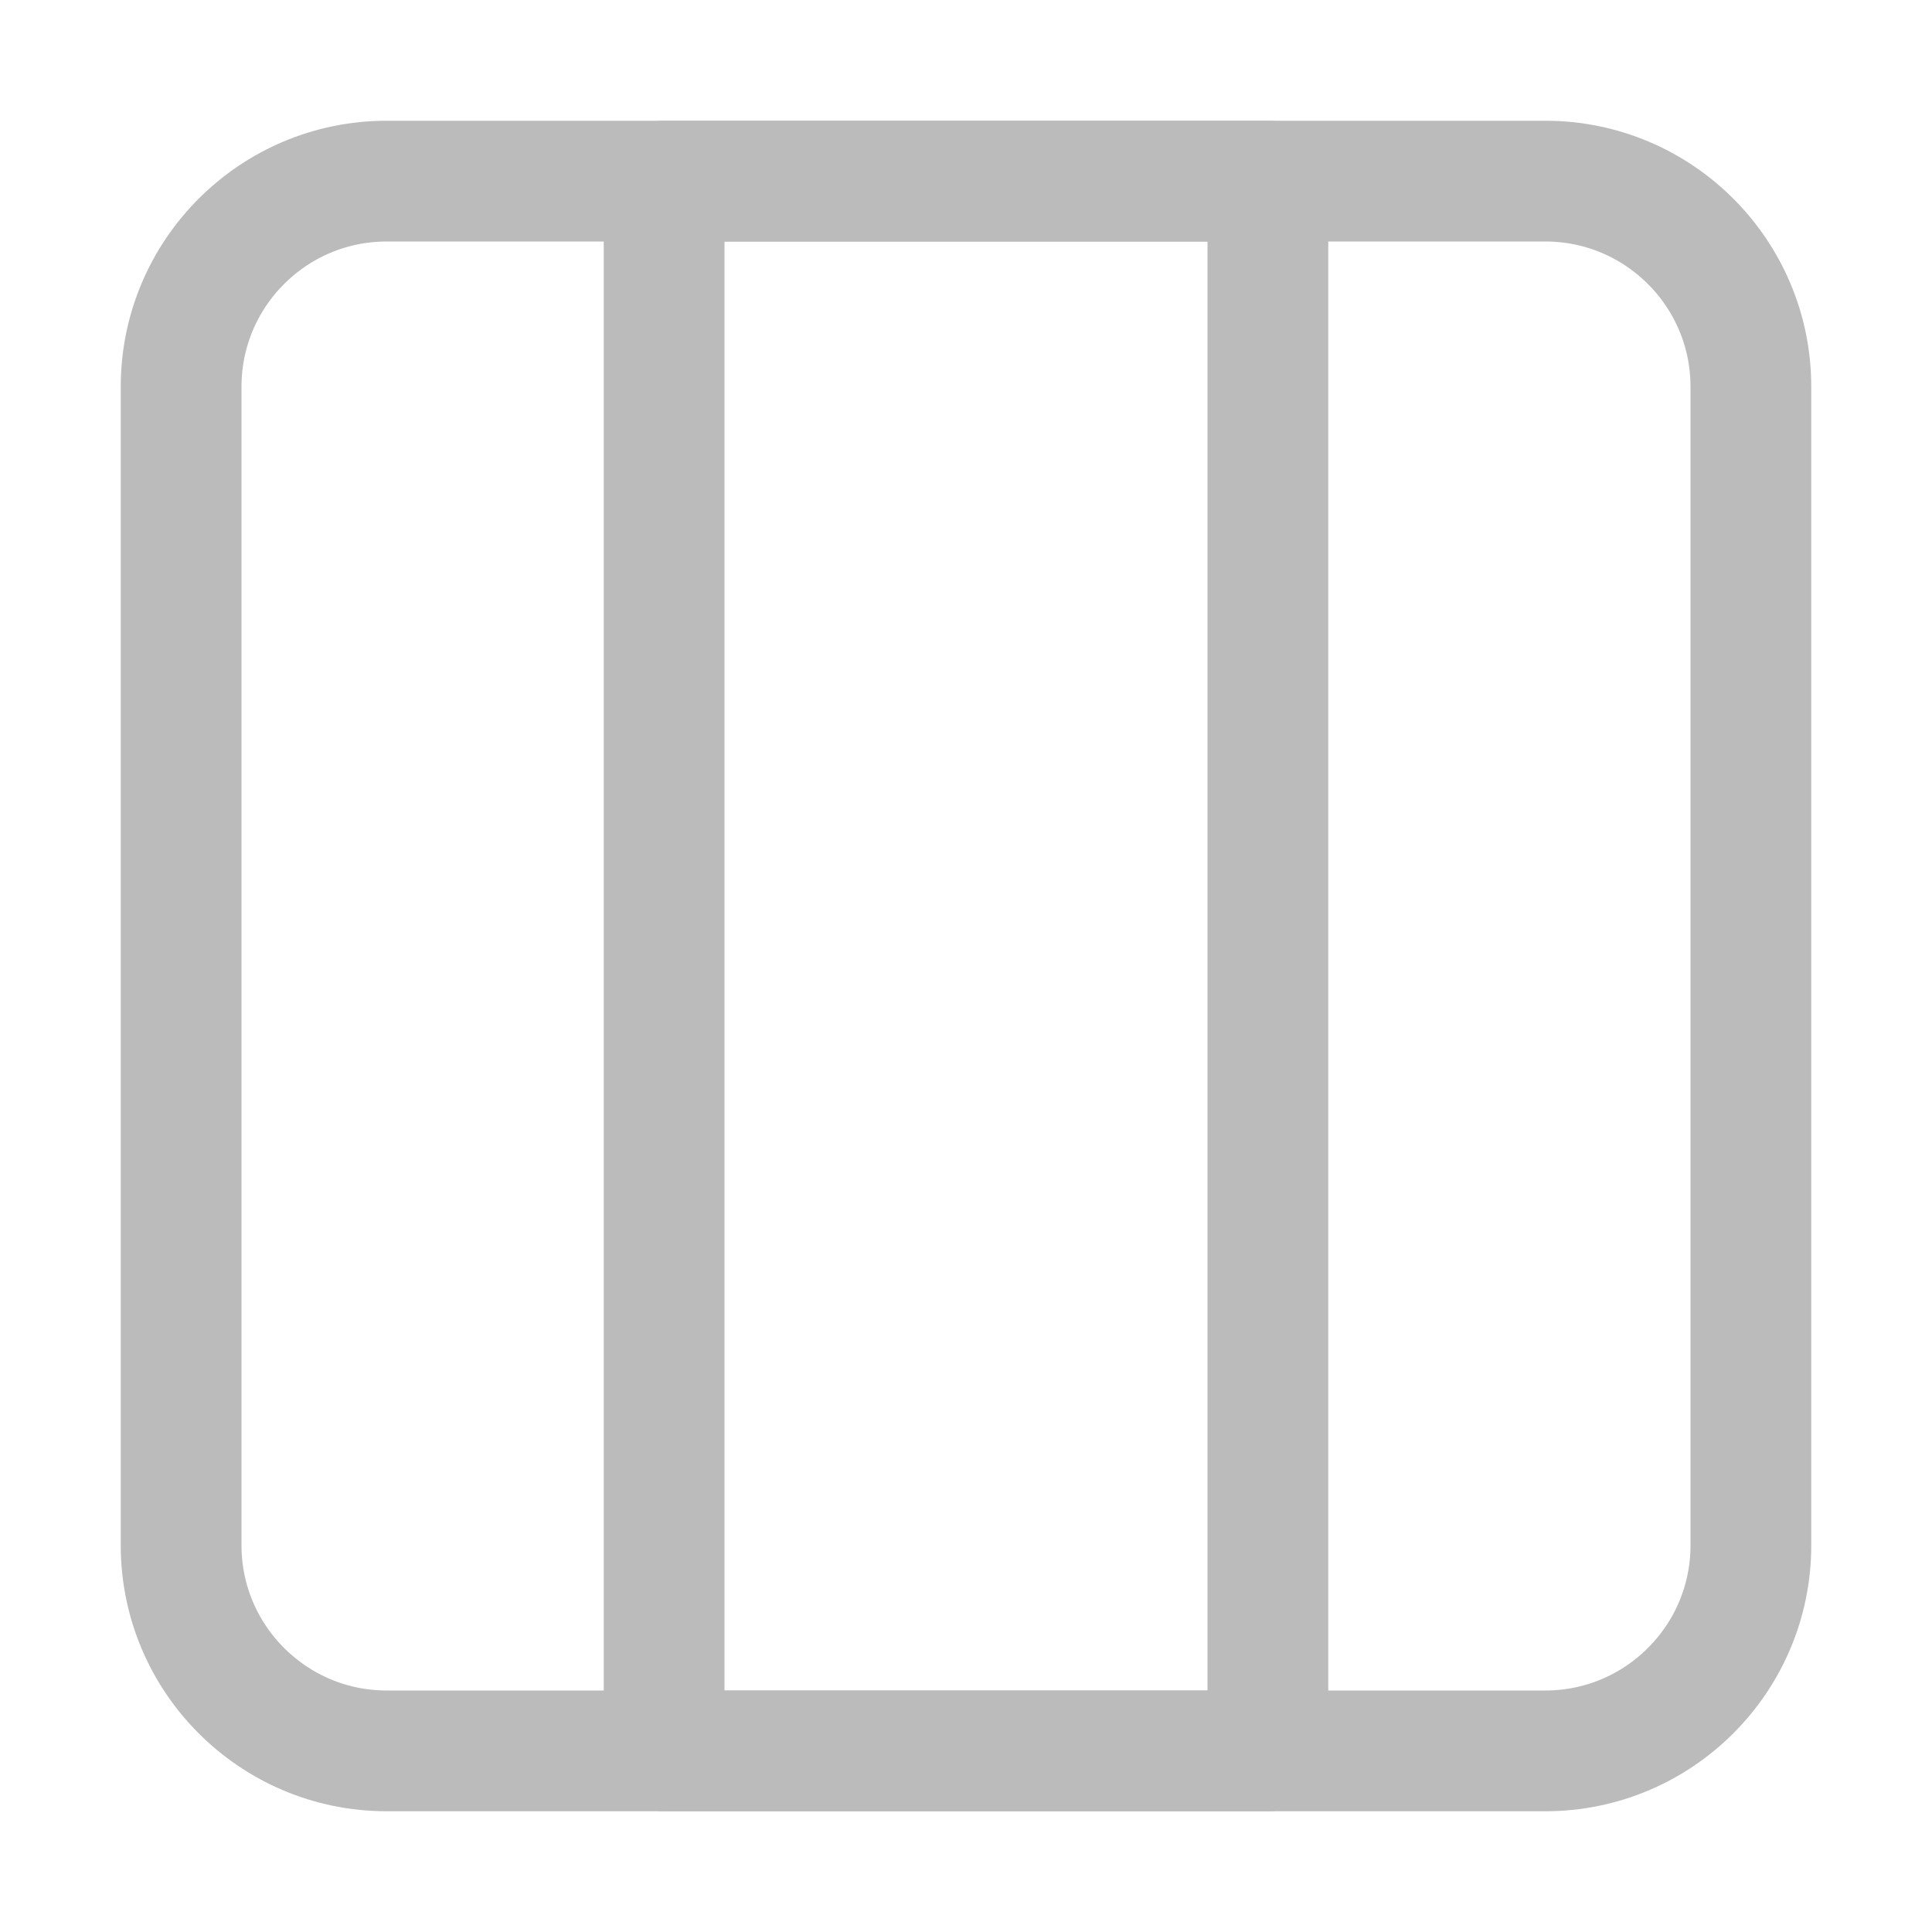
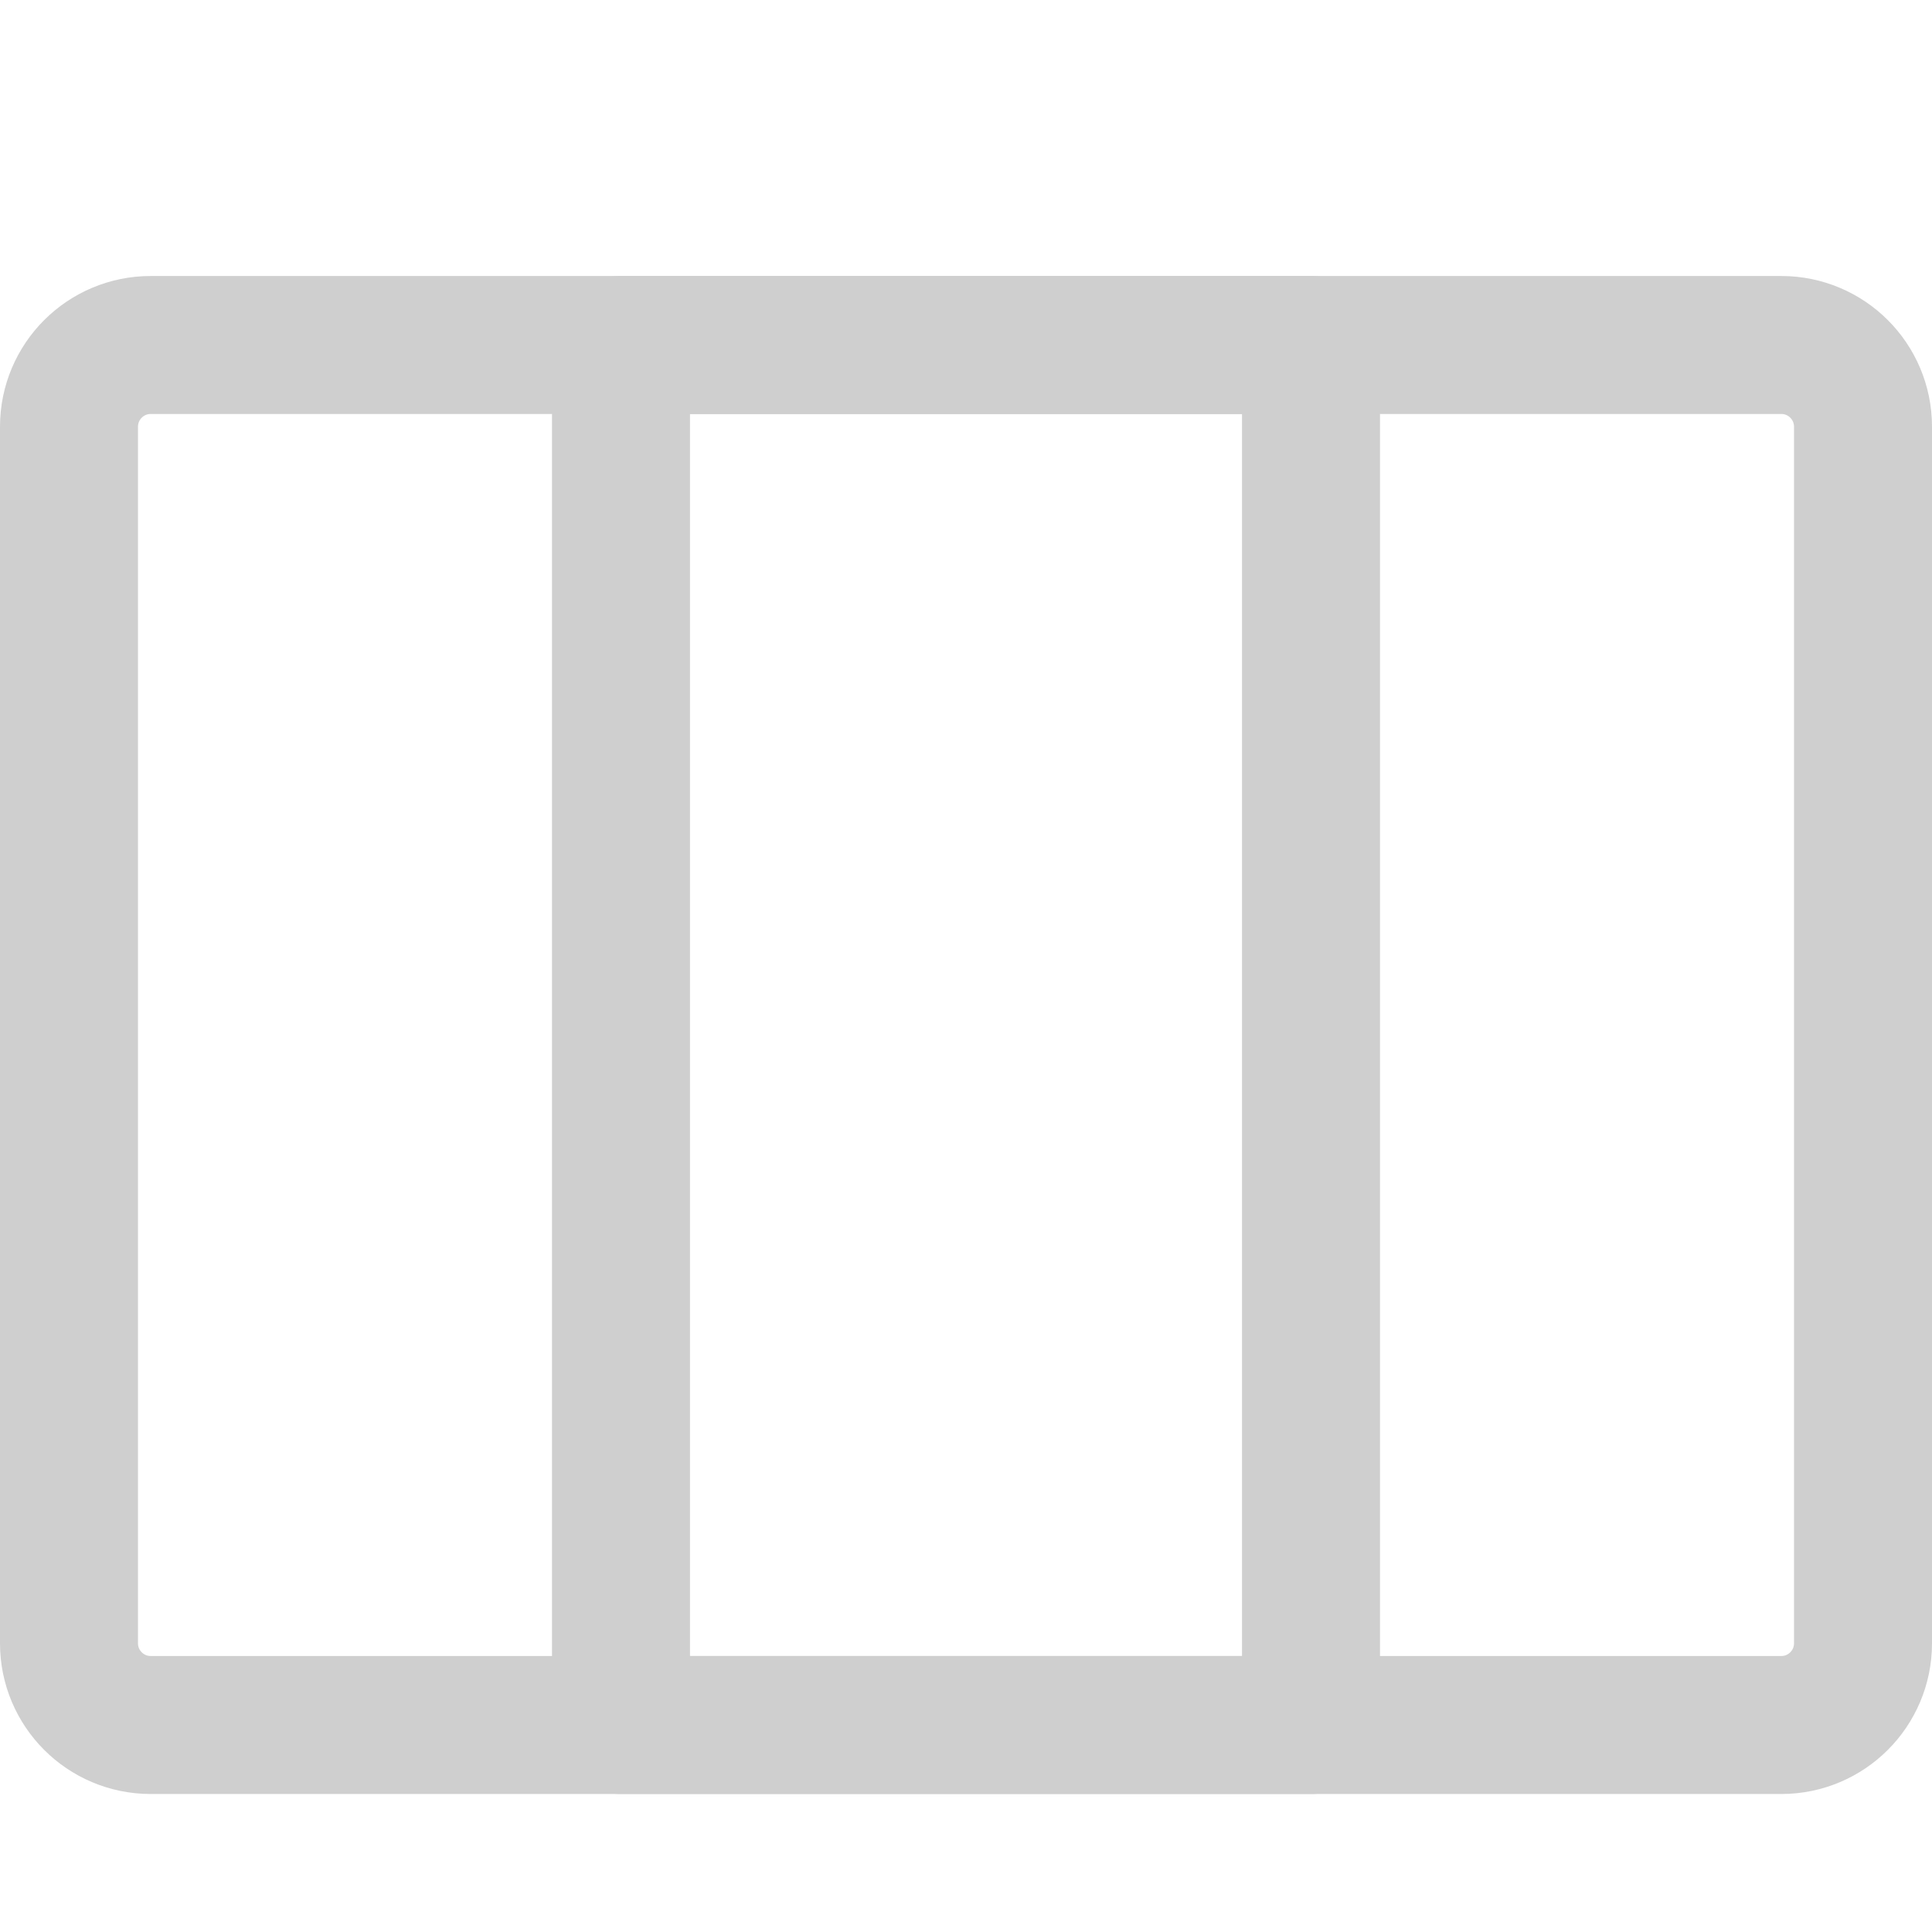
- <svg xmlns="http://www.w3.org/2000/svg" width="100%" height="100%" viewBox="0 0 16 16" version="1.1" xml:space="preserve" style="fill-rule:evenodd;clip-rule:evenodd;stroke-linecap:round;stroke-linejoin:round;stroke-miterlimit:1.5;">
+ <svg xmlns="http://www.w3.org/2000/svg" width="100%" height="100%" viewBox="0 0 14 14" version="1.1" xml:space="preserve" style="fill-rule:evenodd;clip-rule:evenodd;stroke-linecap:round;stroke-linejoin:round;stroke-miterlimit:1.5;">
  <g id="columns">
-     <path d="M14.5,3.202l-0,9.596c-0,0.939 -0.763,1.702 -1.702,1.702l-9.596,-0c-0.939,-0 -1.702,-0.763 -1.702,-1.702l-0,-9.596c-0,-0.939 0.763,-1.702 1.702,-1.702l9.596,-0c0.939,-0 1.702,0.763 1.702,1.702Z" style="fill:none;stroke:#bbb;stroke-width:1px;" />
-     <rect x="5.5" y="1.5" width="5" height="13" style="fill:none;stroke:#bbb;stroke-width:1px;" />
+     <path d="M13.5,3.092l0,8.816c0,0.327 -0.265,0.592 -0.592,0.592l-11.816,-0c-0.327,-0 -0.592,-0.265 -0.592,-0.592l-0,-8.816c-0,-0.327 0.265,-0.592 0.592,-0.592l11.816,-0c0.327,-0 0.592,0.265 0.592,0.592Z" style="fill:none;stroke:#cfcfcf;stroke-width:1px;" />
+     <rect x="4.5" y="2.5" width="5" height="10" style="fill:none;stroke:#cfcfcf;stroke-width:1px;" />
  </g>
</svg>
